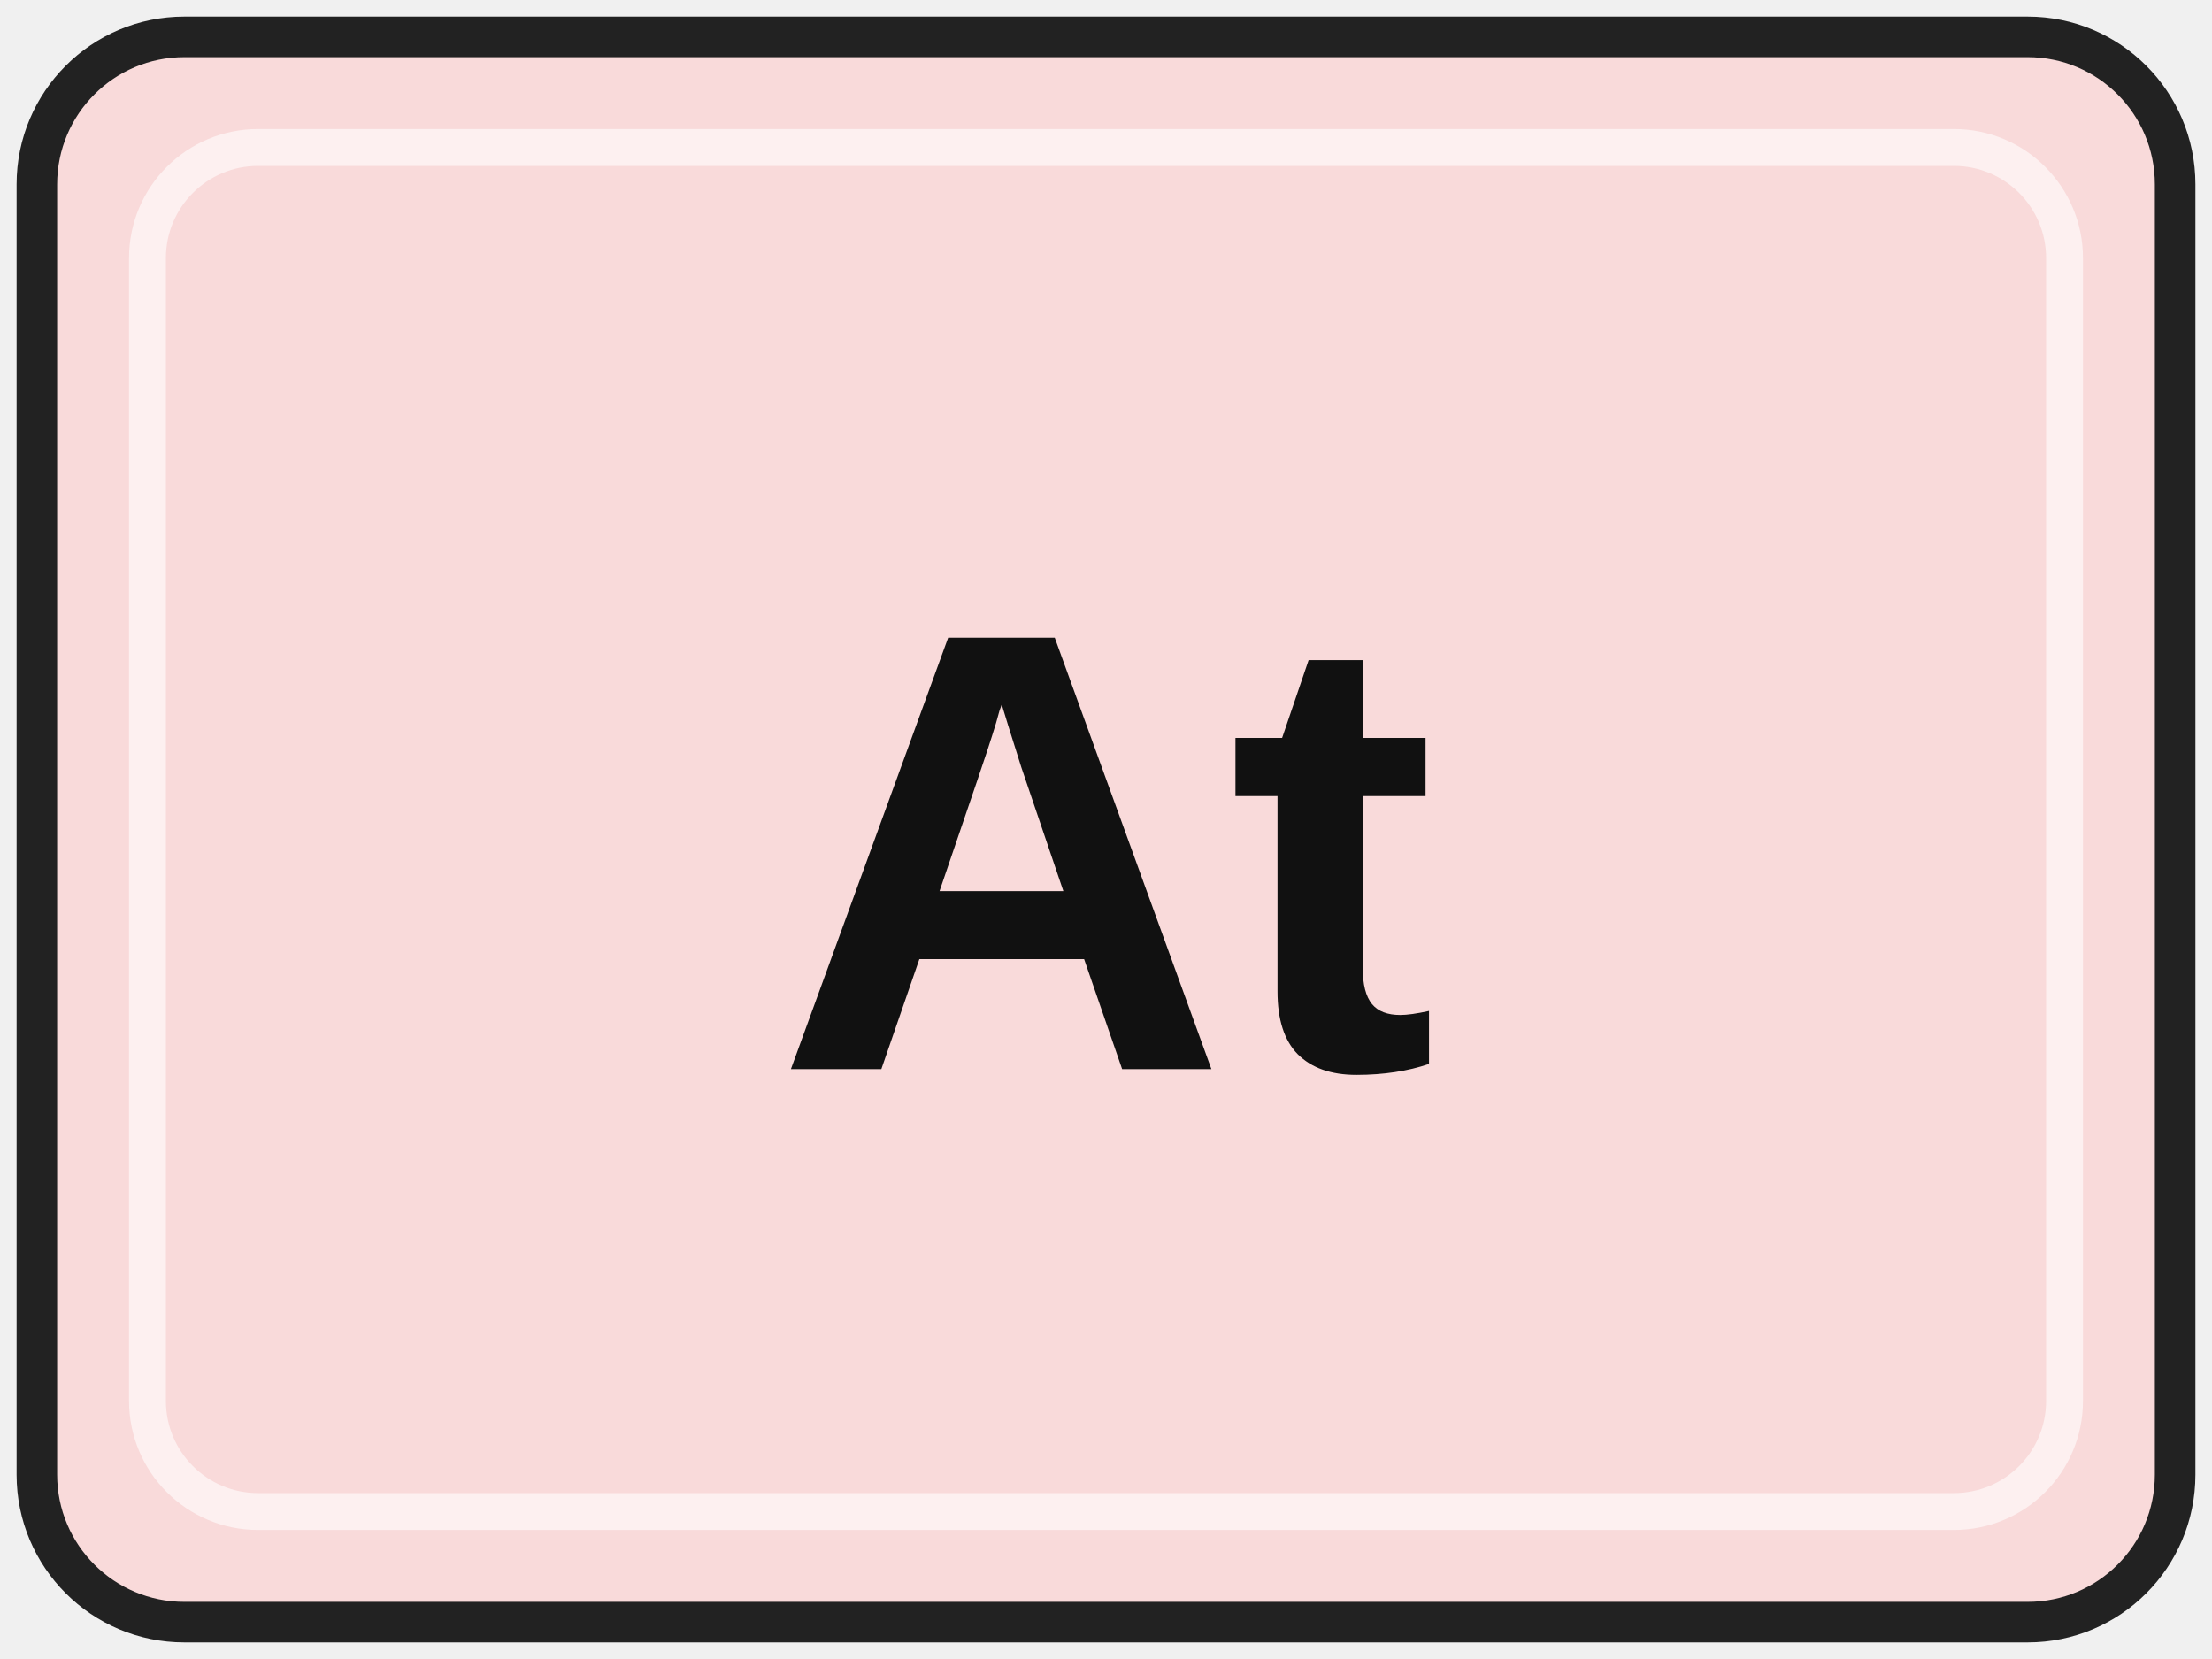
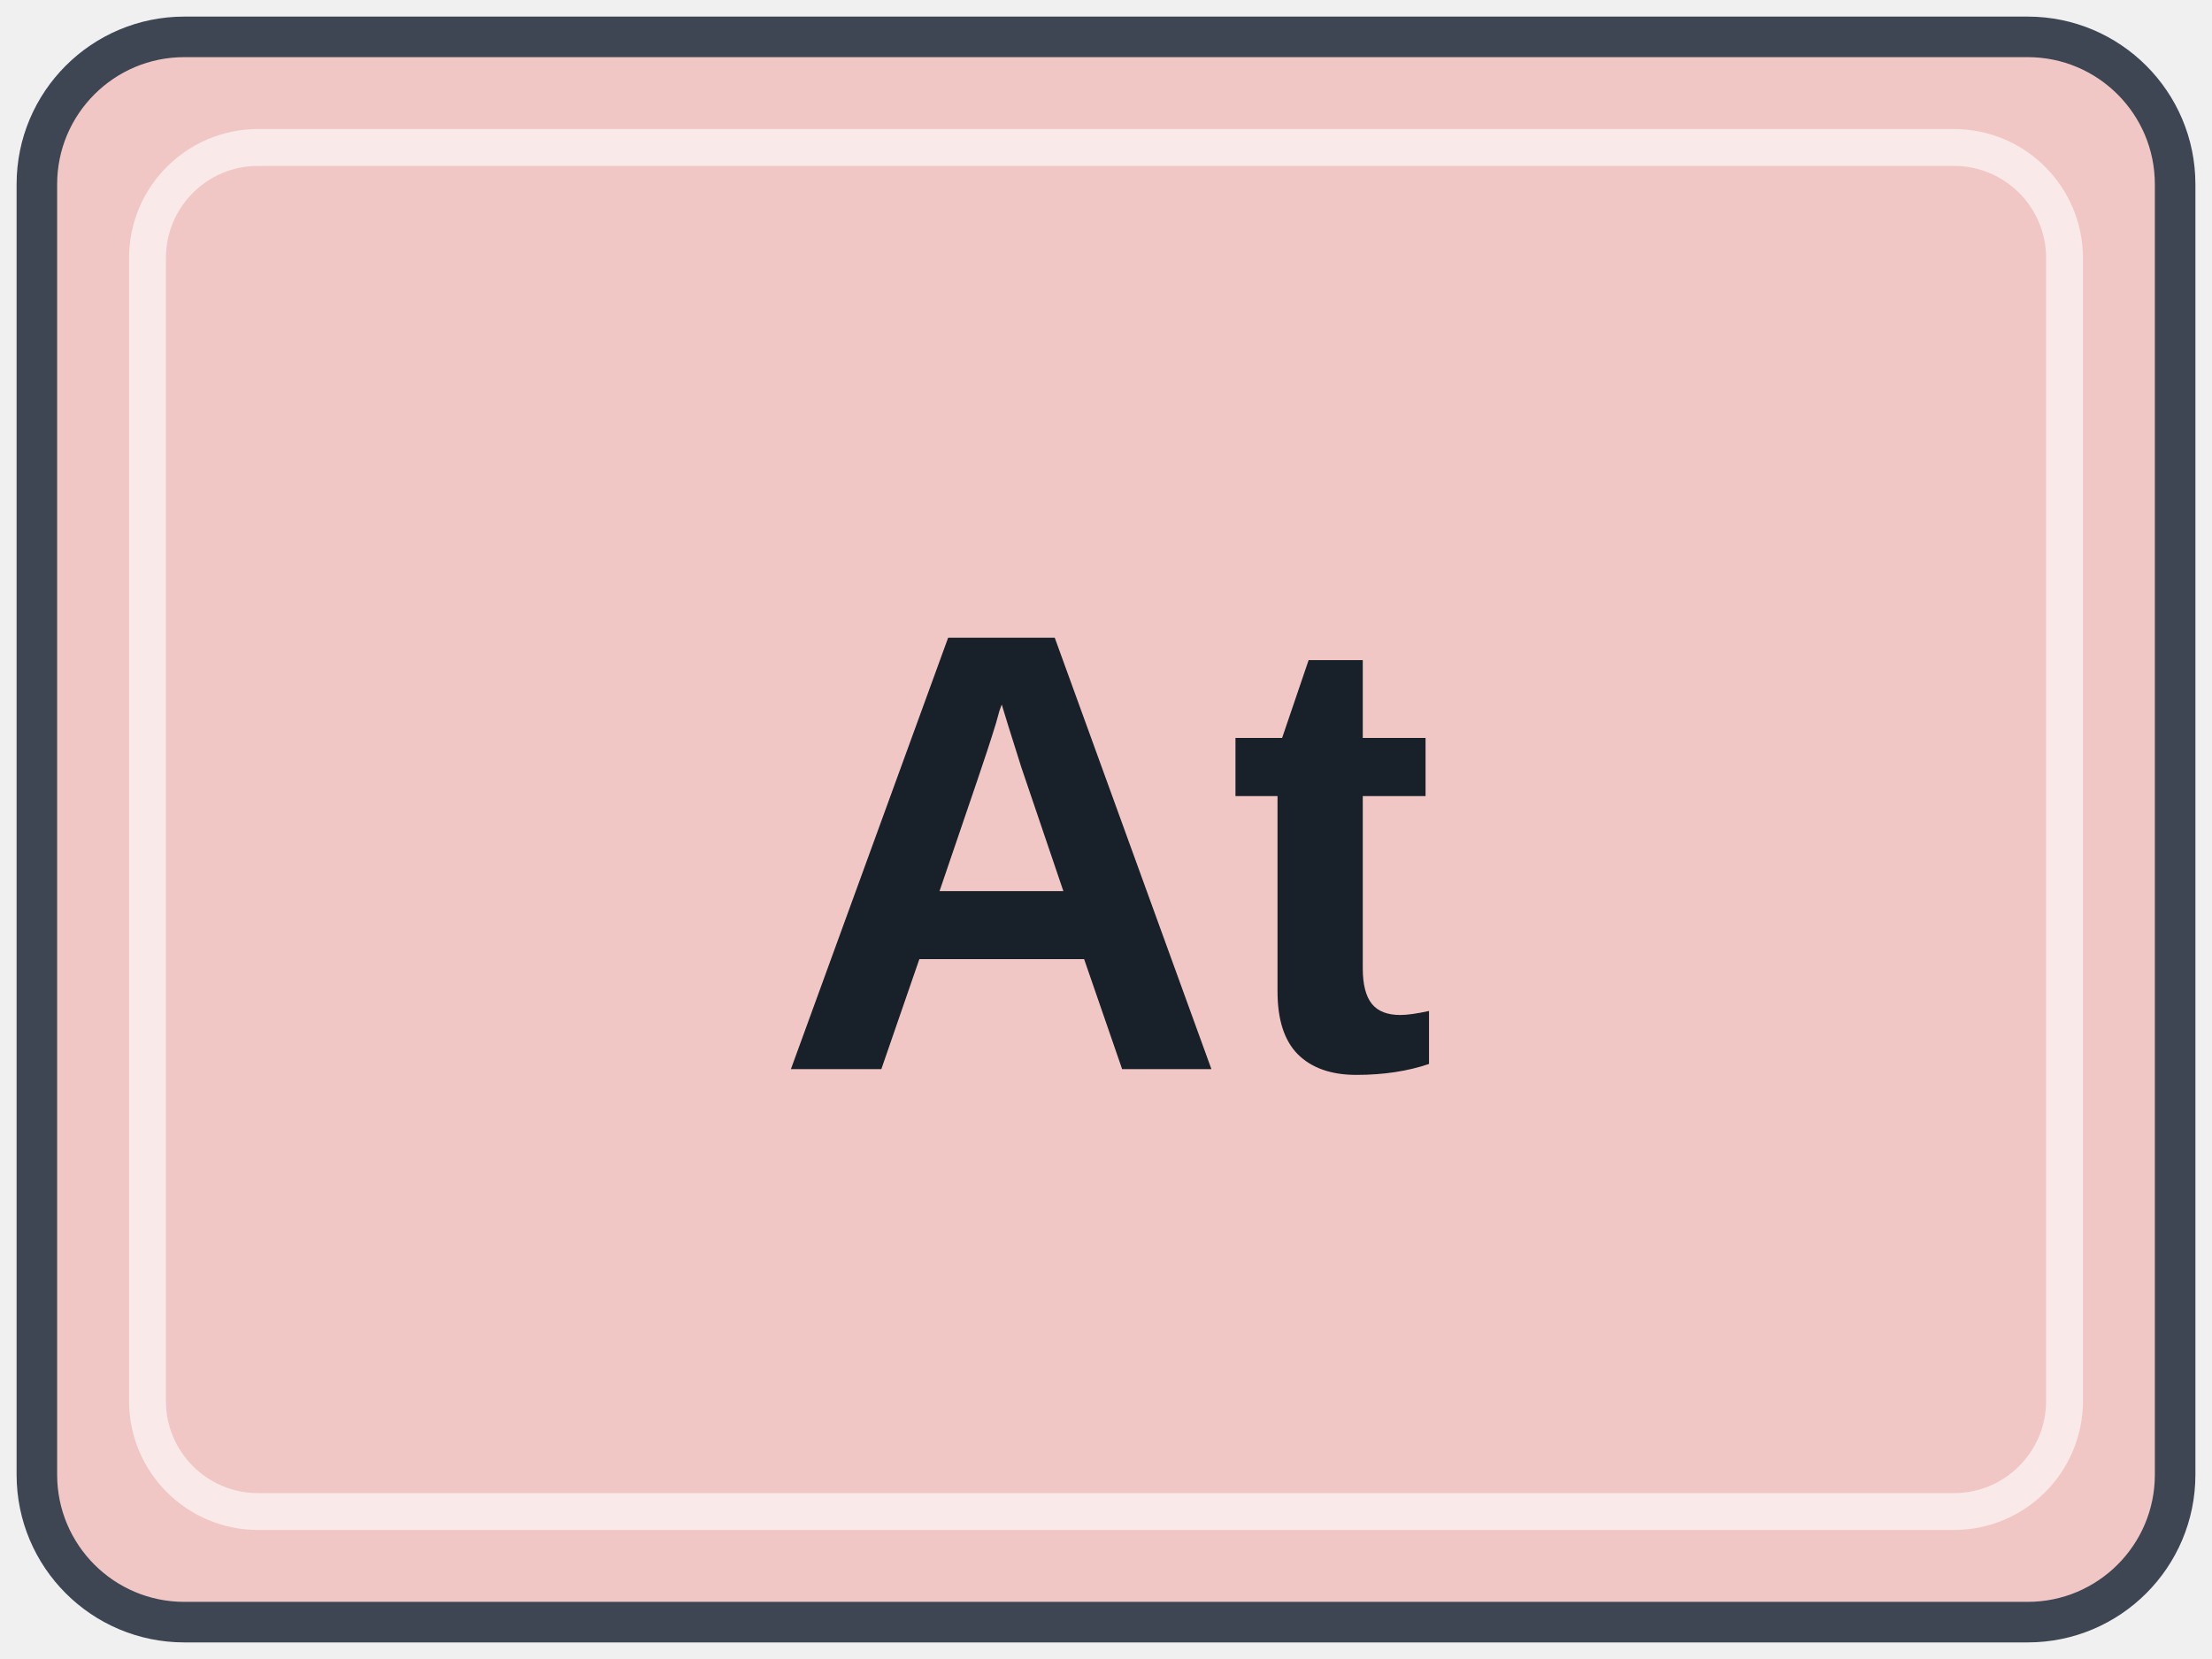
- <svg xmlns="http://www.w3.org/2000/svg" width="60" height="45" viewBox="0 0 60 45" role="img" aria-labelledby="title desc">
-   <rect x="1" y="1" width="58" height="43" rx="4" fill="#F9DADA" stroke="#222222" stroke-width="1.1" />
+ <svg xmlns="http://www.w3.org/2000/svg" width="48" height="36" viewBox="0 0 60 45" role="img" aria-labelledby="title desc">
+   <rect x="1" y="1" width="58" height="43" rx="4" fill="#F1C7C5" stroke="#3D4652" stroke-width="1.1" />
  <rect x="4" y="4" width="52" height="37" rx="3" fill="none" stroke="#FFFFFF" stroke-opacity="0.6" />
-   <text x="30" y="29" text-anchor="middle" font-family="Arial, Helvetica, sans-serif" font-size="17" font-weight="700" fill="#111111">At</text>
+   <text x="30" y="29" text-anchor="middle" font-family="Arial, Helvetica, sans-serif" font-size="17" font-weight="700" fill="#18202A">At</text>
</svg>
